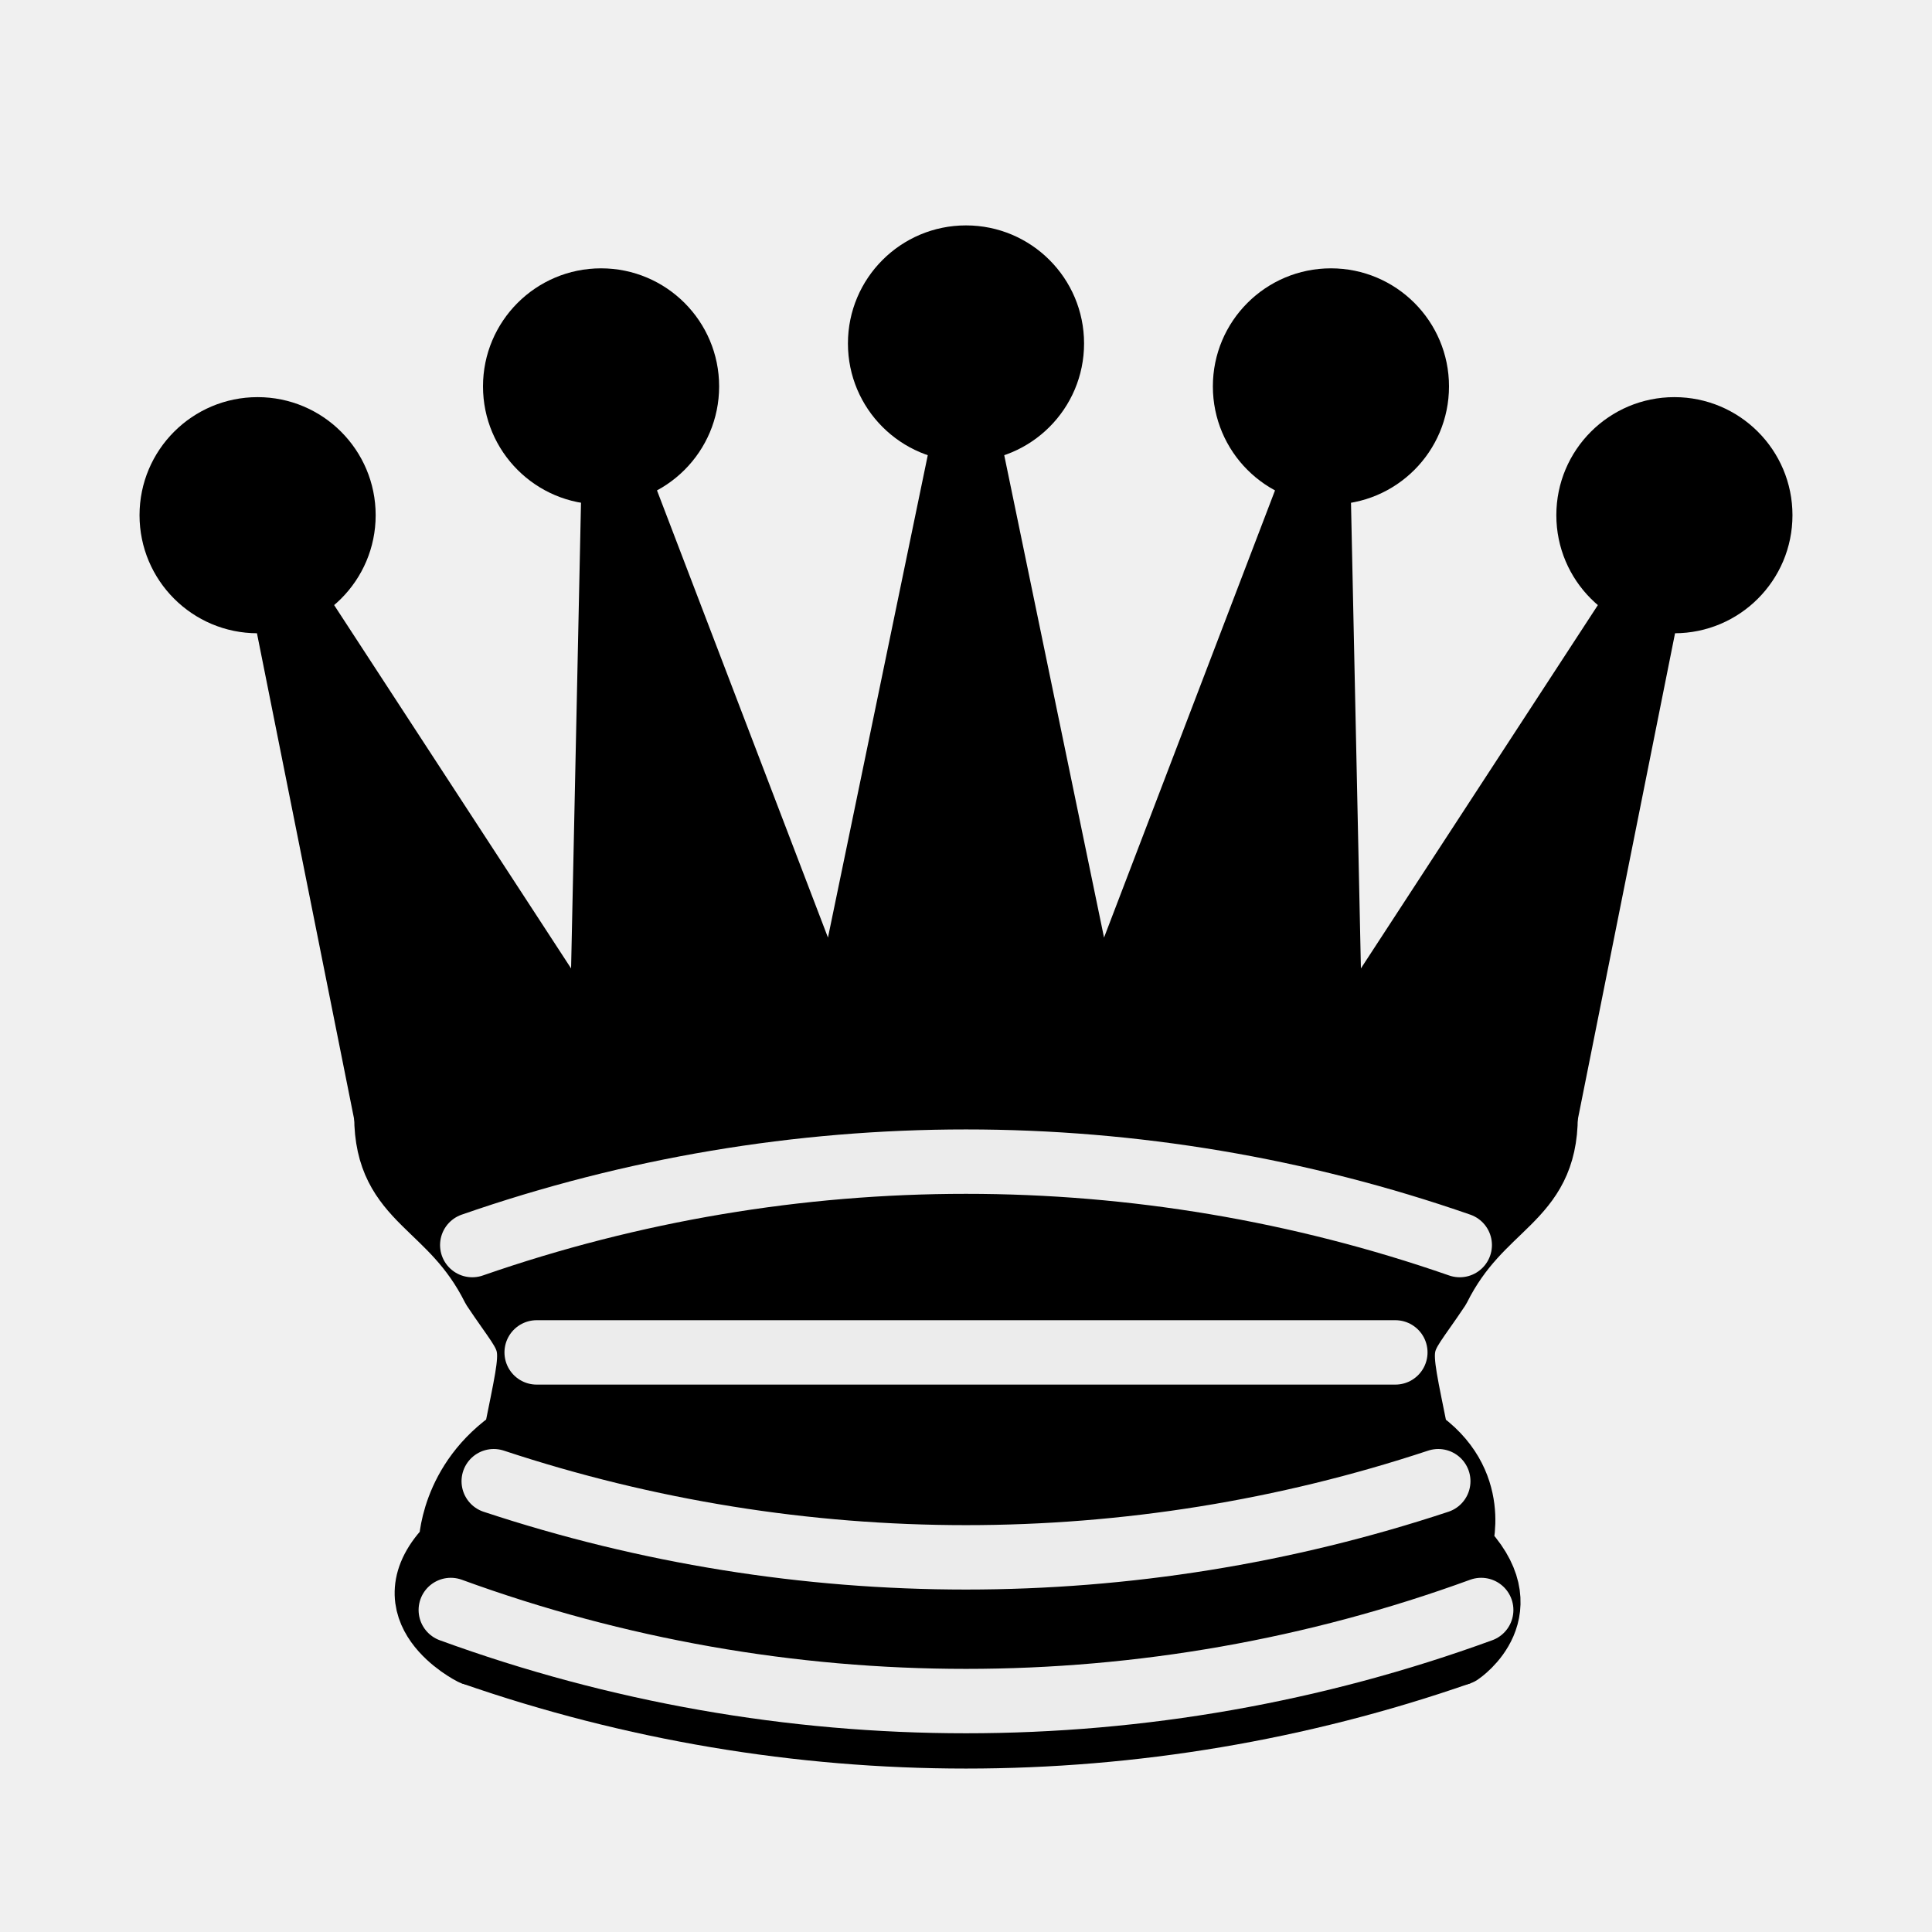
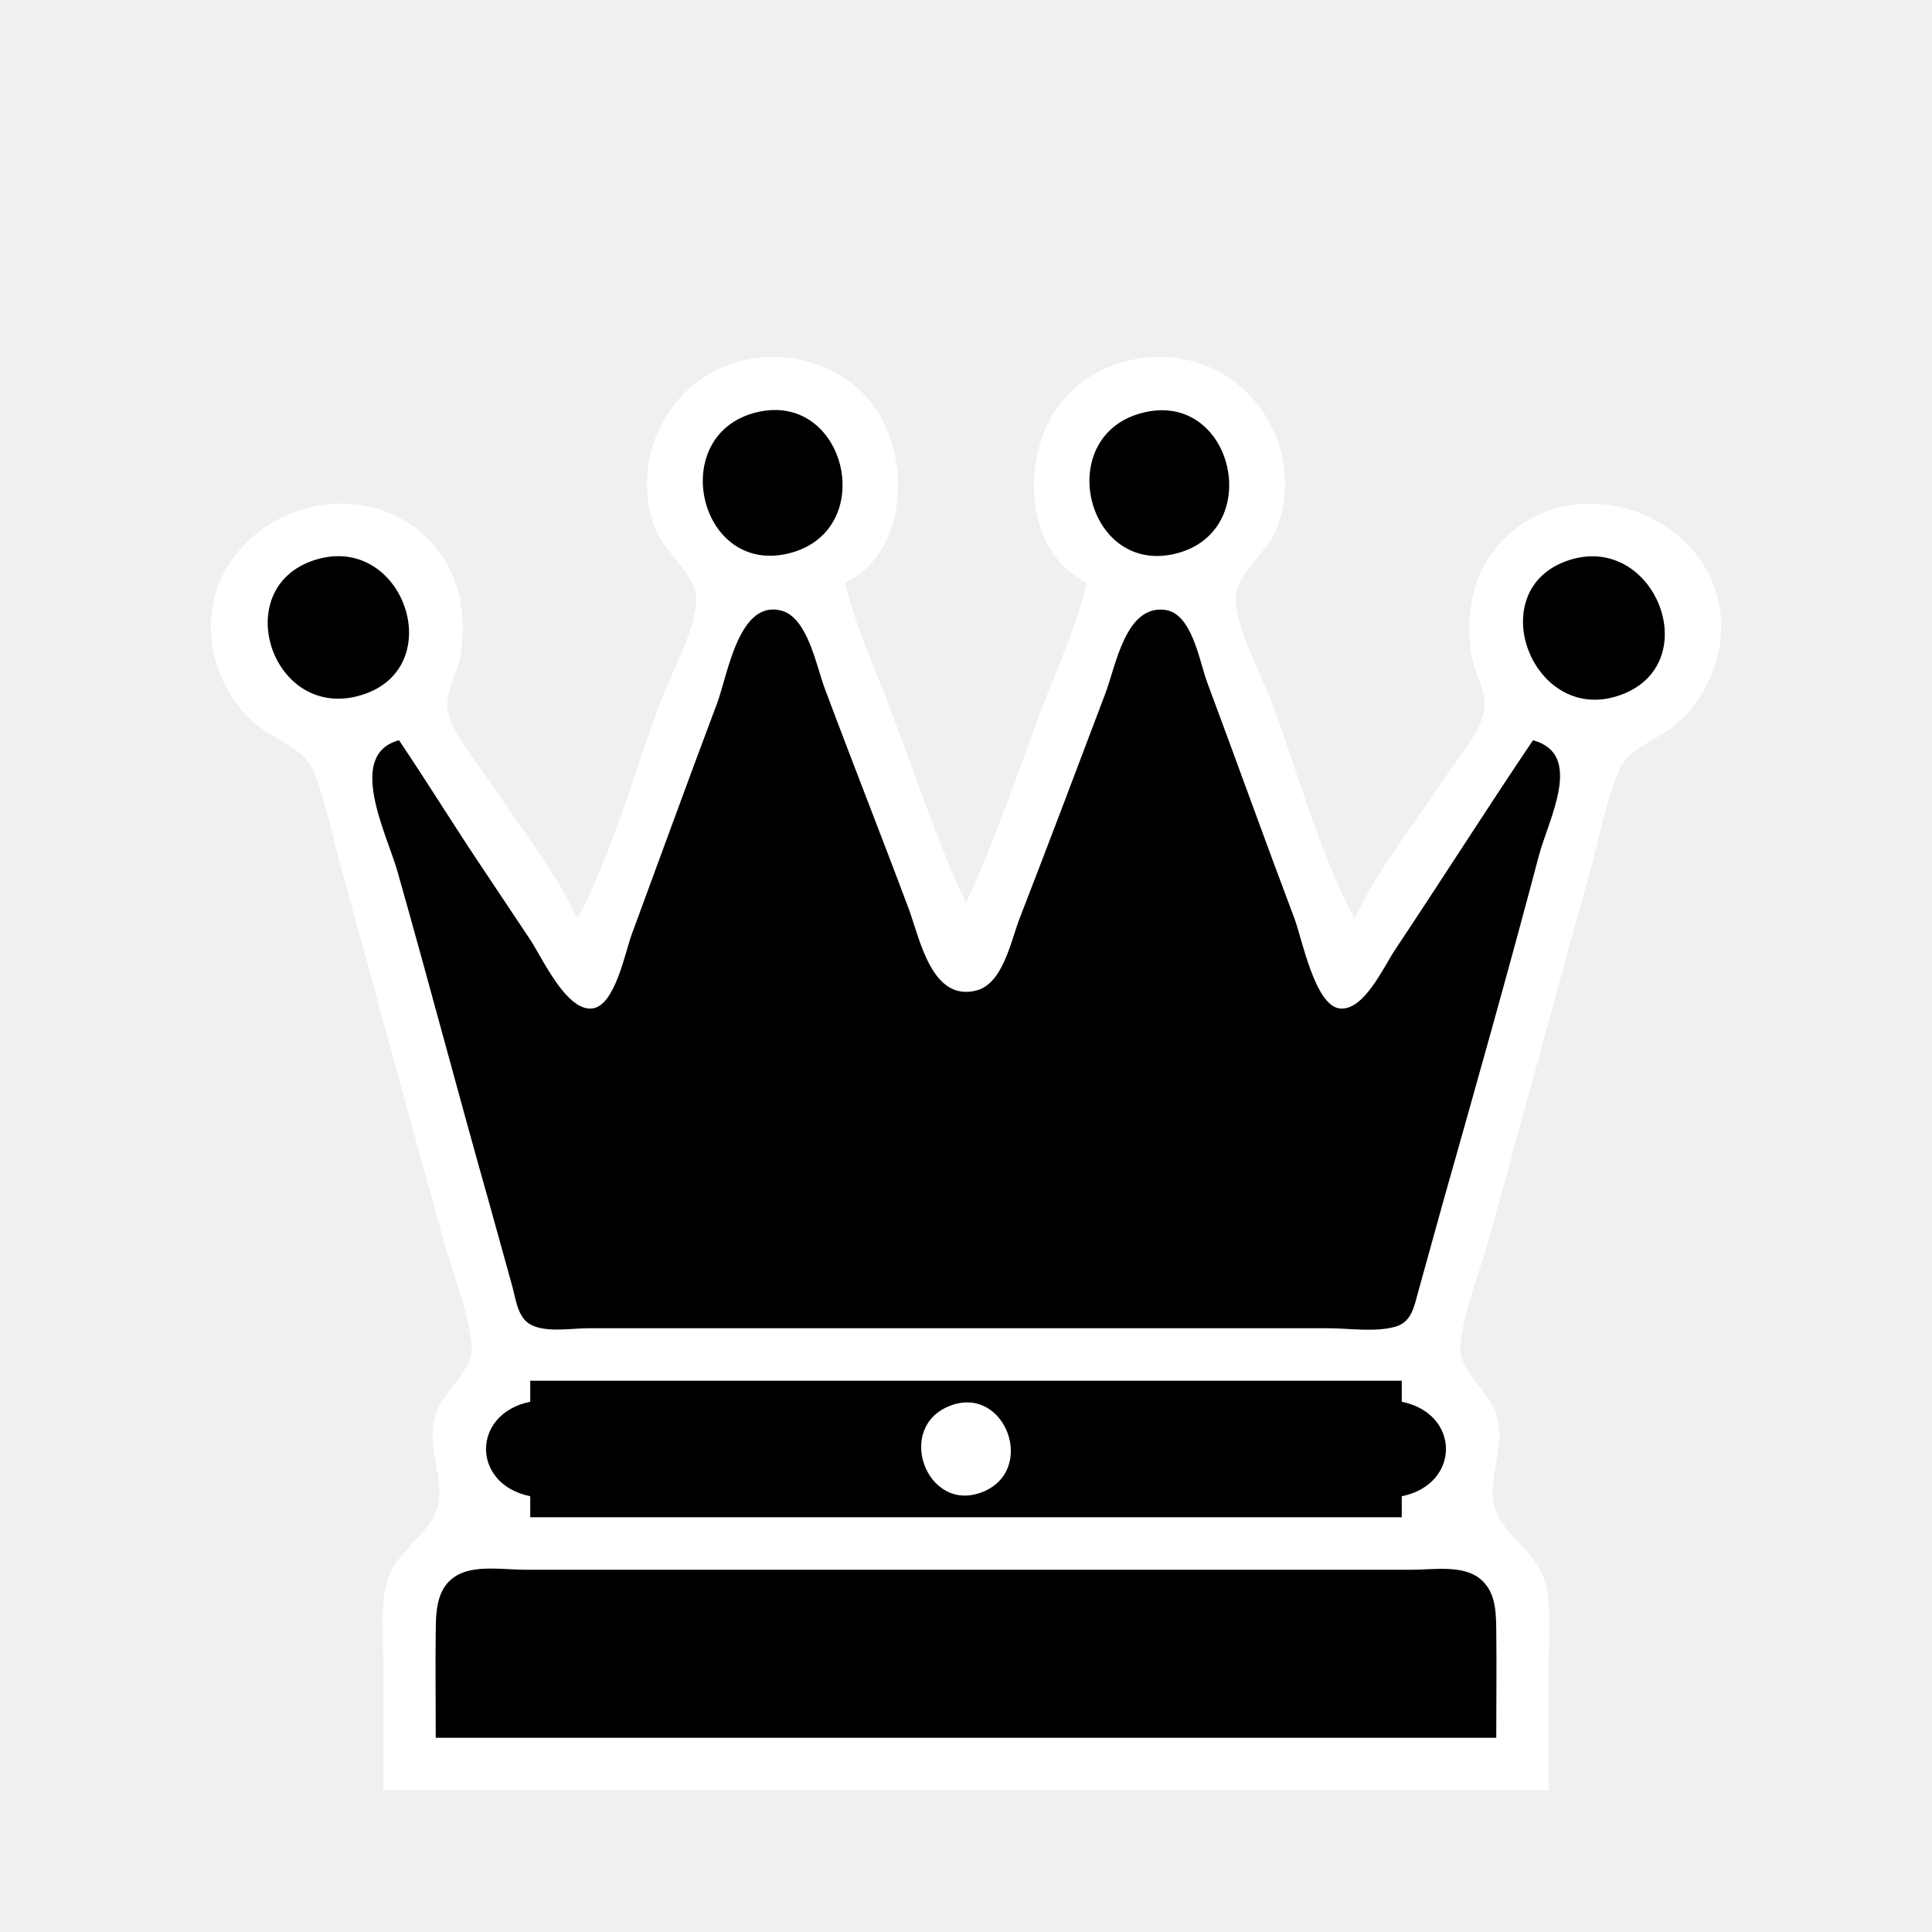
- <svg xmlns="http://www.w3.org/2000/svg" viewBox="0 0 45 45">
-   <g fill-rule="evenodd" stroke="#000" stroke-linecap="round" stroke-linejoin="round" stroke-width="1.5">
-     <g stroke="none">
-       <circle cx="6" cy="12" r="2.75" />
-       <circle cx="14" cy="9" r="2.75" />
-       <circle cx="22.5" cy="8" r="2.75" />
-       <circle cx="31" cy="9" r="2.75" />
-       <circle cx="39" cy="12" r="2.75" />
-     </g>
-     <path stroke-linecap="butt" d="M9 26c8.5-1.5 21-1.5 27 0l2.5-12.5L31 25l-.3-14.1-5.2 13.6-3-14.5-3 14.5-5.2-13.6L14 25 6.5 13.5z" />
-     <path stroke-linecap="butt" d="M9 26c0 2 1.5 2 2.5 4 1 1.5 1 1 .5 3.5-1.5 1-1.5 2.5-1.5 2.5-1.5 1.5.5 2.5.5 2.5 6.5 1 16.5 1 23 0 0 0 1.5-1 0-2.5 0 0 .5-1.5-1-2.5-.5-2.5-.5-2 .5-3.5 1-2 2.5-2 2.5-4-8.5-1.5-18.5-1.5-27 0z" />
-     <path fill="none" stroke-linecap="butt" d="M11 38.5a35 35 1 0 0 23 0" />
-     <path fill="none" stroke="#ececec" d="M11 29a35 35 1 0 1 23 0m-21.5 2.5h20m-21 3a35 35 1 0 0 22 0m-23 3a35 35 1 0 0 24 0" />
-   </g>
+ <svg xmlns="http://www.w3.org/2000/svg" width="368" height="368">
+   <path d="M110 175c-4.511-9.536-11.486-18.228-17.333-27-2.438-3.656-6.023-7.712-7.23-12-1.065-3.788 1.594-7.343 2.234-11 1.384-7.895-.147-16.066-5.776-21.957-14.8-15.487-43.07-3.95-41.682 17.957.412 6.506 3.798 13.169 8.88 17.236 3.716 2.973 8.694 4.12 10.658 8.808 2.496 5.957 3.63 12.746 5.39 18.956 3.865 13.637 7.487 27.344 11.283 41 2.778 9.994 5.454 20.022 8.286 30 1.721 6.065 4.433 12.722 5.127 18.985.552 4.98-5.05 8.517-6.704 13.015-2.319 6.309 1.715 12.222.23 17.961-1.361 5.262-7.847 8.353-9.563 14.039-1.424 4.723-.8 10.126-.8 15v25h222v-25c0-4.874.624-10.277-.8-15-1.716-5.686-8.202-8.777-9.563-14.039-1.485-5.739 2.549-11.652.23-17.961-1.654-4.498-7.256-8.035-6.704-13.015.694-6.263 3.406-12.92 5.127-18.985 2.832-9.978 5.508-20.006 8.286-30 3.796-13.656 7.418-27.363 11.284-41 1.76-6.21 2.893-12.999 5.389-18.956 1.965-4.689 6.943-5.831 10.658-8.808 4.952-3.969 8.47-10.884 8.88-17.236 1.415-21.916-26.895-33.43-41.682-17.957-5.629 5.891-7.16 14.062-5.776 21.957.64 3.657 3.299 7.213 2.233 11-1.206 4.288-4.792 8.344-7.229 12-5.847 8.772-12.822 17.464-17.333 27-6.705-12.722-10.693-27.509-15.681-41-2.173-5.875-6.669-13.559-6.958-19.83-.206-4.478 6.011-8.976 7.708-13.17 5.179-12.792-1.805-27.818-15.069-31.945-9.231-2.873-20.341.152-26.211 7.985-7.351 9.811-6.912 28.035 5.211 33.96-1.992 8.608-5.862 16.745-8.95 25-4.49 12.004-8.618 24.388-14.05 36-5.432-11.612-9.56-23.996-14.05-36-3.088-8.255-6.958-16.392-8.95-25 12.123-5.925 12.562-24.149 5.211-33.96-5.87-7.833-16.98-10.858-26.211-7.985-13.264 4.127-20.248 19.153-15.069 31.945 1.703 4.208 7.921 8.776 7.708 13.285-.294 6.213-4.804 13.889-6.958 19.715-4.988 13.491-8.976 28.278-15.681 41" style="fill:#fff;stroke:none" />
+   <path d="M144 78.562c-16.967 4.25-11.023 30.83 6 26.901 17.625-4.068 11.274-31.228-6-26.901m74-.025c-17.625 4.068-11.274 31.228 6 26.901 16.967-4.25 11.023-30.83-6-26.901M60 106.653c-16.696 5.255-8.142 31.095 9 25.694 16.668-5.252 7.819-30.988-9-25.694m239.001 0c-17.252 5.43-6.998 32.131 9.998 25.605 15.897-6.104 6.187-30.7-9.998-25.605M76 141c-10.133 2.736-2.35 17.751-.29 25 5.956 20.96 11.489 42.037 17.43 63l4.436 16c.631 2.252.96 5.474 2.988 6.972C103.317 254.006 108.778 253 112 253h141c3.981 0 9.007.809 12.856-.318 3.071-.899 3.538-3.974 4.294-6.683L274.86 229c6.22-21.947 12.43-43.945 18.256-66 1.855-7.022 8.665-19.359-1.116-22-8.926 13.232-17.478 26.717-26.333 40-2.057 3.085-5.938 11.723-10.548 11.079-4.689-.655-7.123-13.315-8.543-17.079-5.642-14.961-11.04-30.017-16.626-45-1.52-4.076-2.865-13.168-8.053-13.833-7.488-.959-9.345 10.594-11.321 15.833-5.412 14.349-10.848 28.7-16.387 43-1.652 4.266-3.15 12.398-8.244 13.677-8.525 2.142-10.721-9.866-12.895-15.677-5.249-14.033-10.766-27.962-16-42-1.563-4.193-3.222-13.341-8.179-14.677-8.173-2.205-10.258 12.278-12.295 17.677-5.516 14.628-10.835 29.336-16.257 44-1.251 3.381-3.141 13.478-7.438 14.079-4.97.694-9.643-9.723-11.881-13.079l-10-15c-5.076-7.618-9.879-15.408-15-23m25 122v4c-11.229 2.272-11.229 15.728 0 18v4h166v-4c11.229-2.272 11.229-15.728 0-18v-4z" style="fill:#000;stroke:none" />
+   <path d="M181.015 267.746c-10.629 4.039-4.549 20.505 5.97 16.508 10.629-4.039 4.549-20.505-5.97-16.508" style="fill:#fff;stroke:none" />
+   <path d="M83 331h202c0-6.998.094-14.003-.004-21-.048-3.442-.255-7.104-3.224-9.397C278.455 298.043 272.92 299 269 299H100c-3.885 0-9.377-.95-12.891 1.028-3.696 2.08-4.052 6.175-4.105 9.972-.098 6.997-.004 14.002-.004 21" style="fill:#000;stroke:none" />
</svg>
